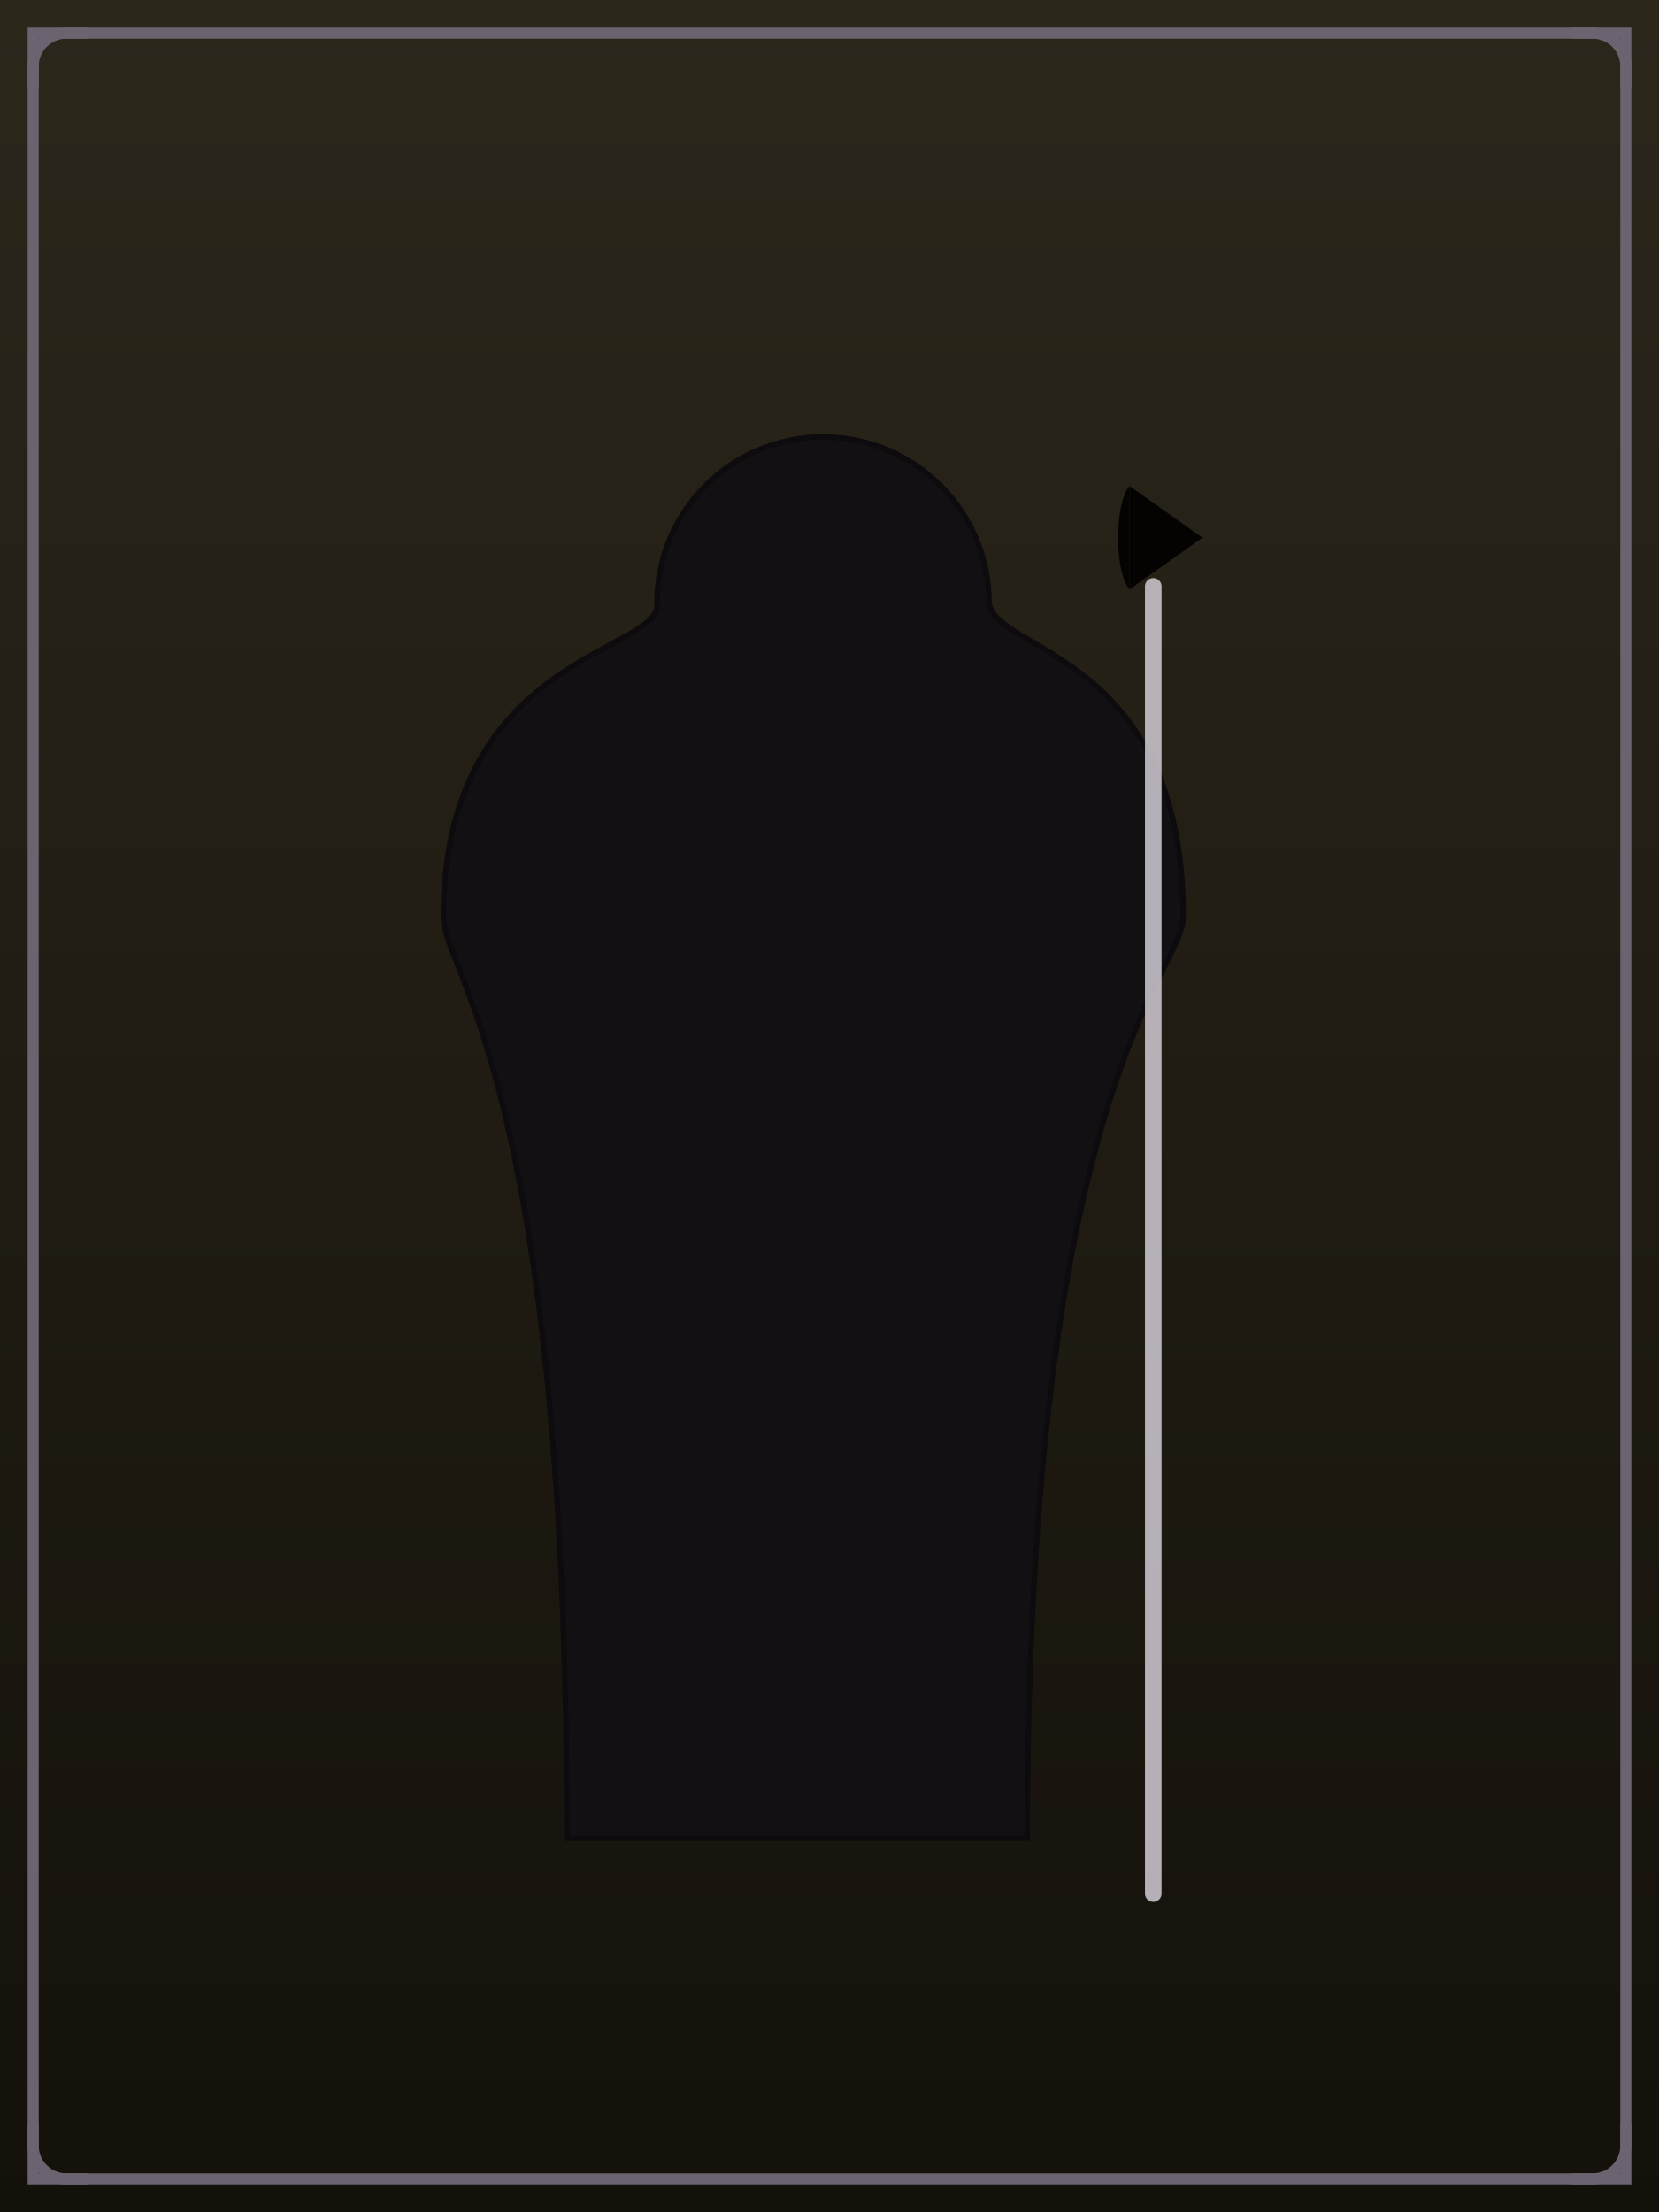
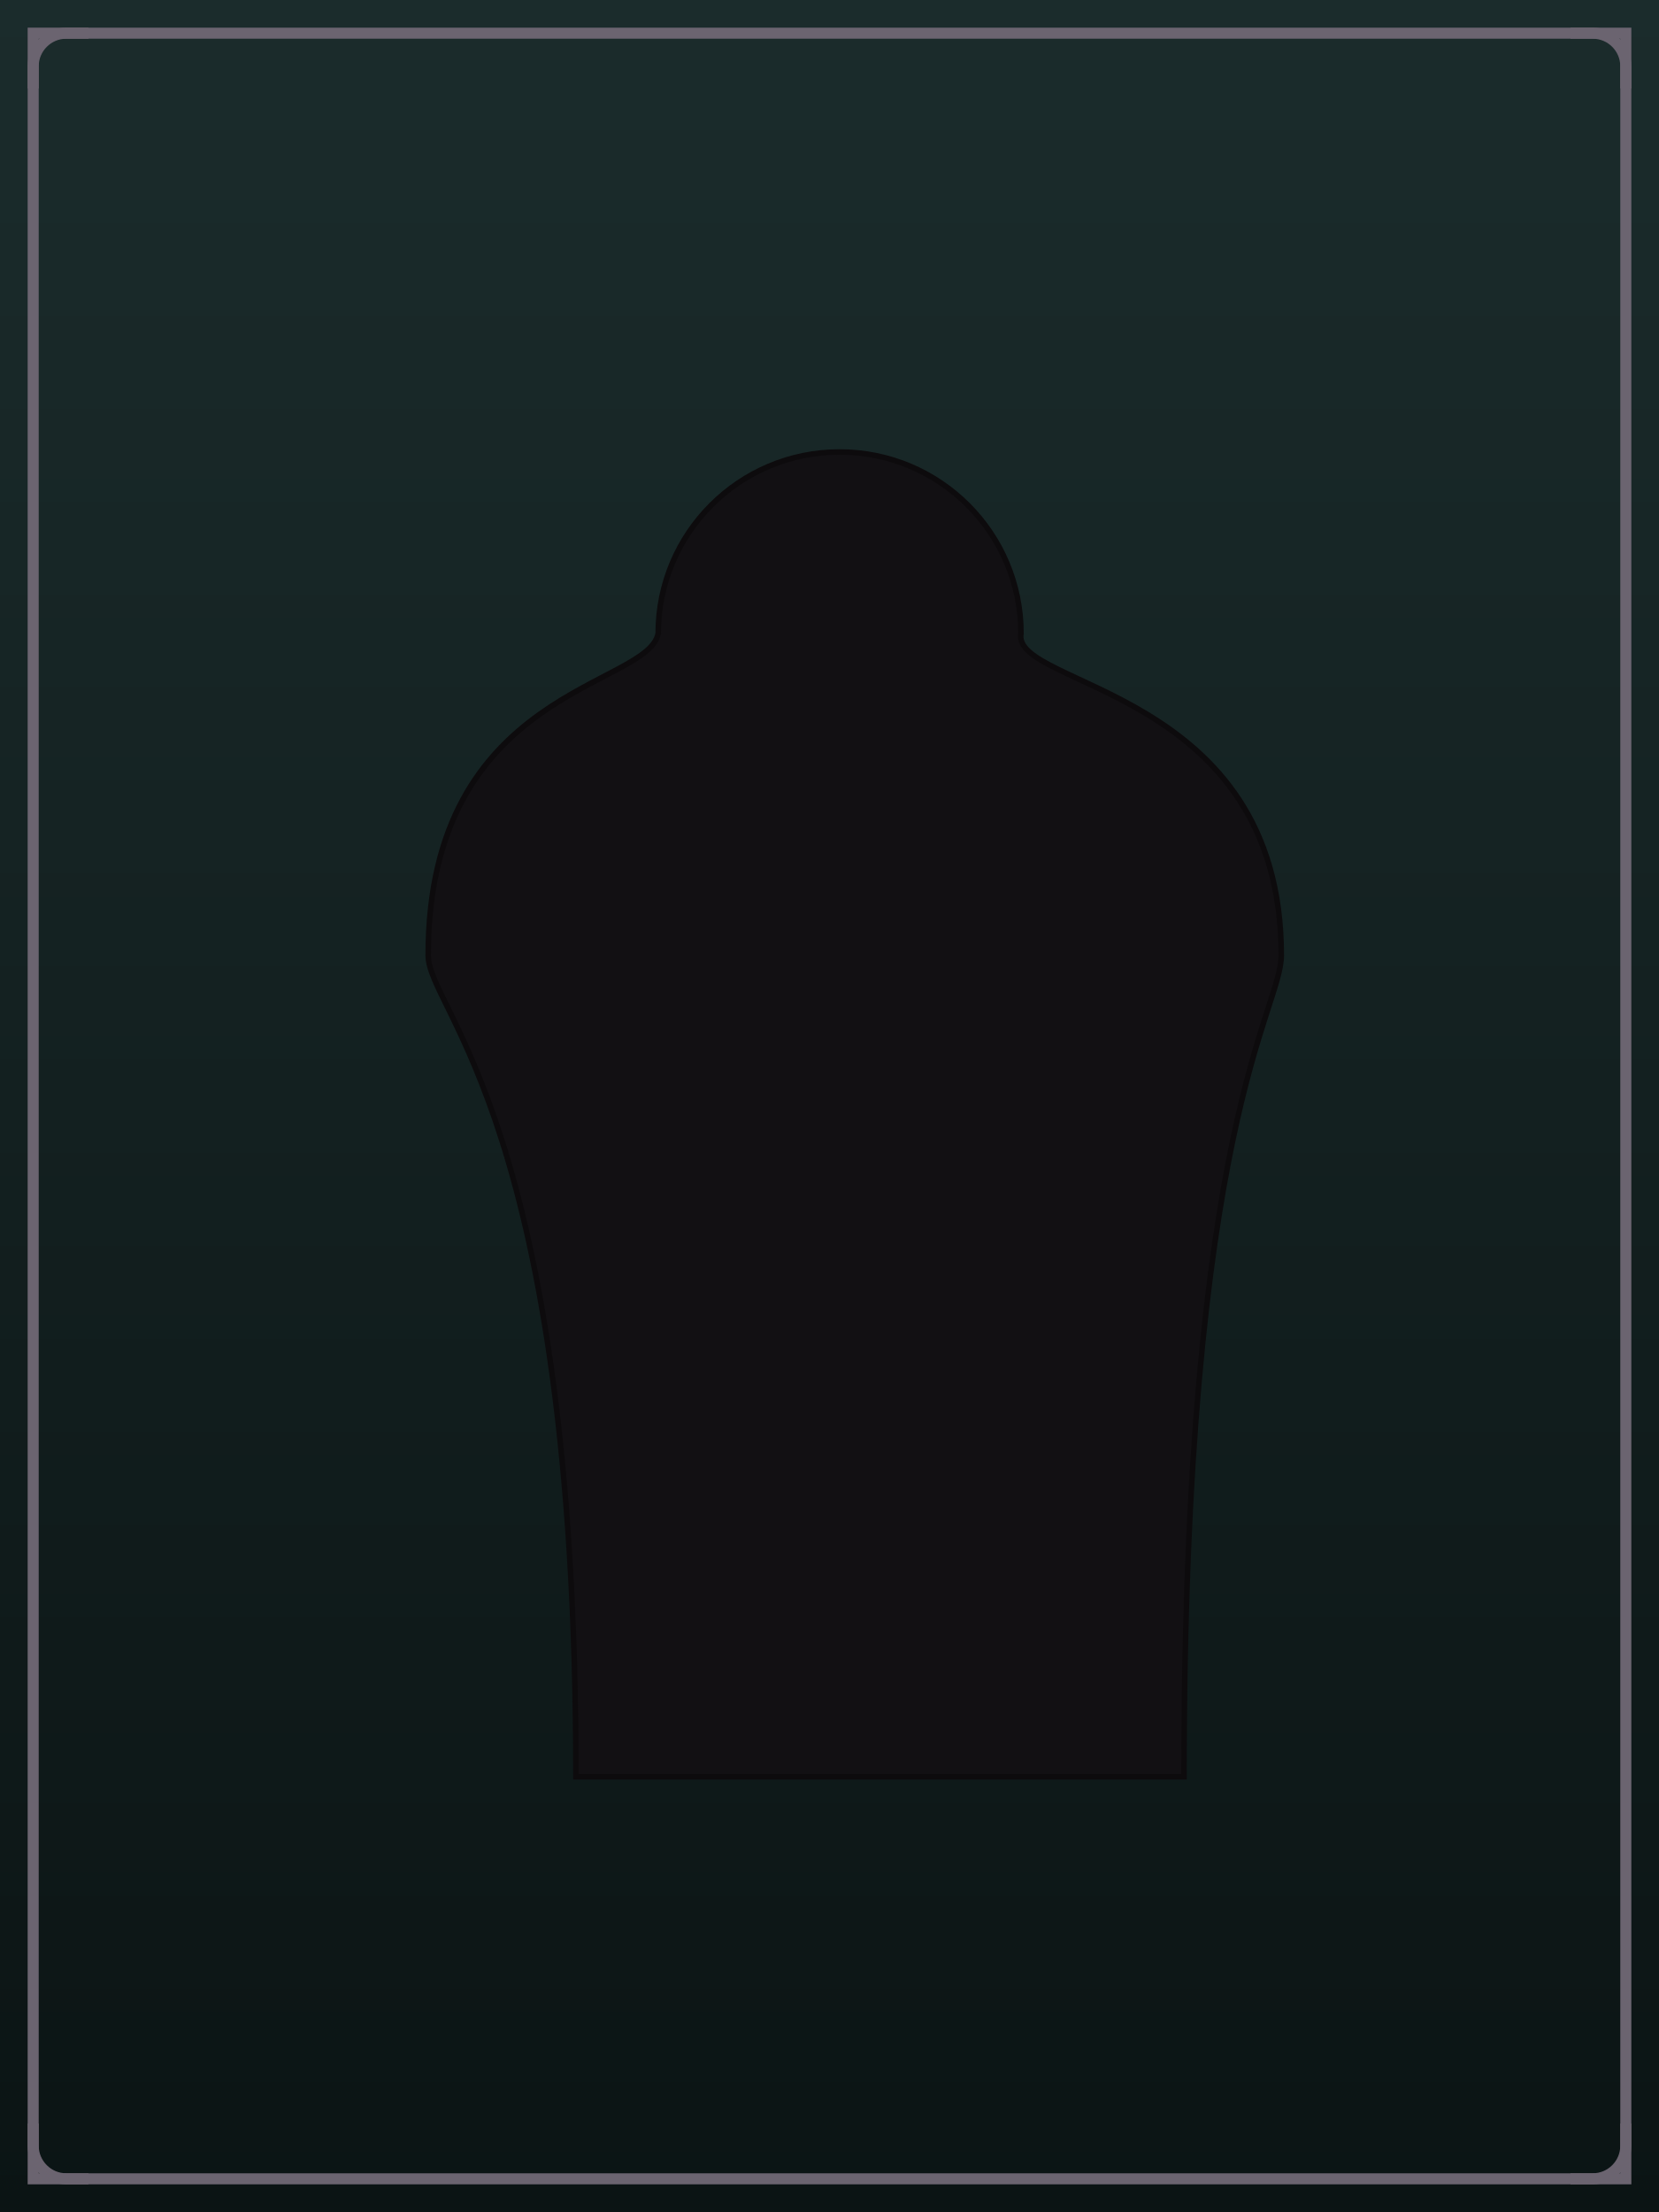
<svg xmlns="http://www.w3.org/2000/svg" viewBox="0 0 300 400" width="300" height="400" role="img" aria-label="unit card gar">
  <defs>
    <linearGradient id="ug-gar" x1="0" y1="0" x2="0" y2="1">
-       <stop offset="0%" stop-color="hsl(42 24% 14%)" />
-       <stop offset="100%" stop-color="hsl(42 30% 6%)" />
+       <stop offset="0%" stop-color="hsl(178 24% 14%)" />
+       <stop offset="100%" stop-color="hsl(178 30% 6%)" />
    </linearGradient>
  </defs>
  <rect width="300" height="400" fill="url(#ug-gar)" />
-   <path d="     M 102.512 332.424     C 102.512 195.806, 80.181 175.806, 80.181 165.806     C 80.181 118.039 , 119.98 118.039, 118.808 109.033     A 30.02 30.02 0 0 1 178.848 109.033     C 180.02 118.039, 213.96 118.039, 213.96 165.806     C 213.96 175.806, 185.769 195.806, 185.769 332.424     Z   " fill="#121013" stroke="#0d0b0d" stroke-width="1" />
-   <line x1="208.546" y1="106.031" x2="208.546" y2="342.424" stroke="#d1cbd3" stroke-width="3" stroke-linecap="round" opacity="0.85" />
-   <g transform="translate(196.5456 84.03146) scale(1.1)" color="#e8e2ea" opacity="0.9">
-     <path d="M7 3.5c-2.5 3-2.5 14 0 17" />
-     <path d="M7 3.5 19 12 7 20.5" />
-     <path d="M7 12h12" />
-   </g>
+   <path d="     M 104.144 321.295     C 104.144 202.75, 77.43 182.75, 77.43 172.75     C 77.43 124.375 , 117.198 124.375, 119.023 114.534     A 32.802 32.802 0 0 1 184.627 114.534     C 182.802 124.375, 231.696 124.375, 231.696 172.75     C 231.696 182.75, 214.108 202.75, 214.108 321.295     Z   " fill="#121013" stroke="#0d0b0d" stroke-width="1" />
  <rect x="6" y="6" width="288" height="388" rx="6" fill="none" stroke="#6b6470" stroke-width="2" />
  <g transform="translate(6 6) rotate(0)">
    <path d="M0 10 V0 H10" fill="none" stroke="#6b6470" stroke-width="2" />
  </g>
  <g transform="translate(294 6) rotate(90)">
    <path d="M0 10 V0 H10" fill="none" stroke="#6b6470" stroke-width="2" />
  </g>
  <g transform="translate(294 394) rotate(180)">
    <path d="M0 10 V0 H10" fill="none" stroke="#6b6470" stroke-width="2" />
  </g>
  <g transform="translate(6 394) rotate(270)">
    <path d="M0 10 V0 H10" fill="none" stroke="#6b6470" stroke-width="2" />
  </g>
</svg>
